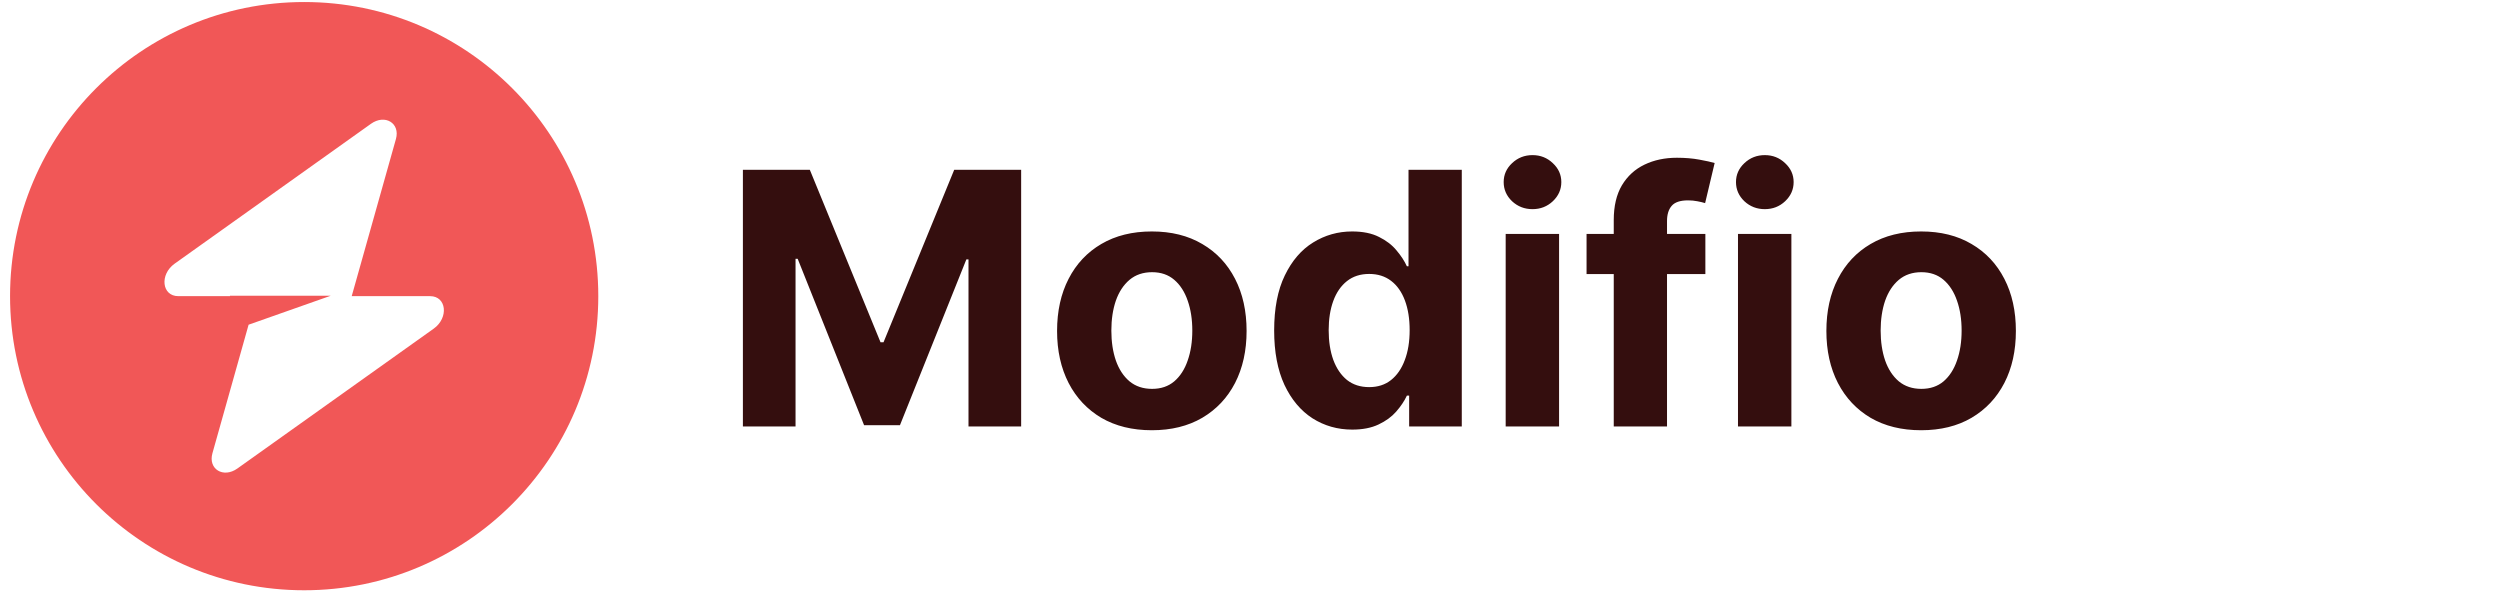
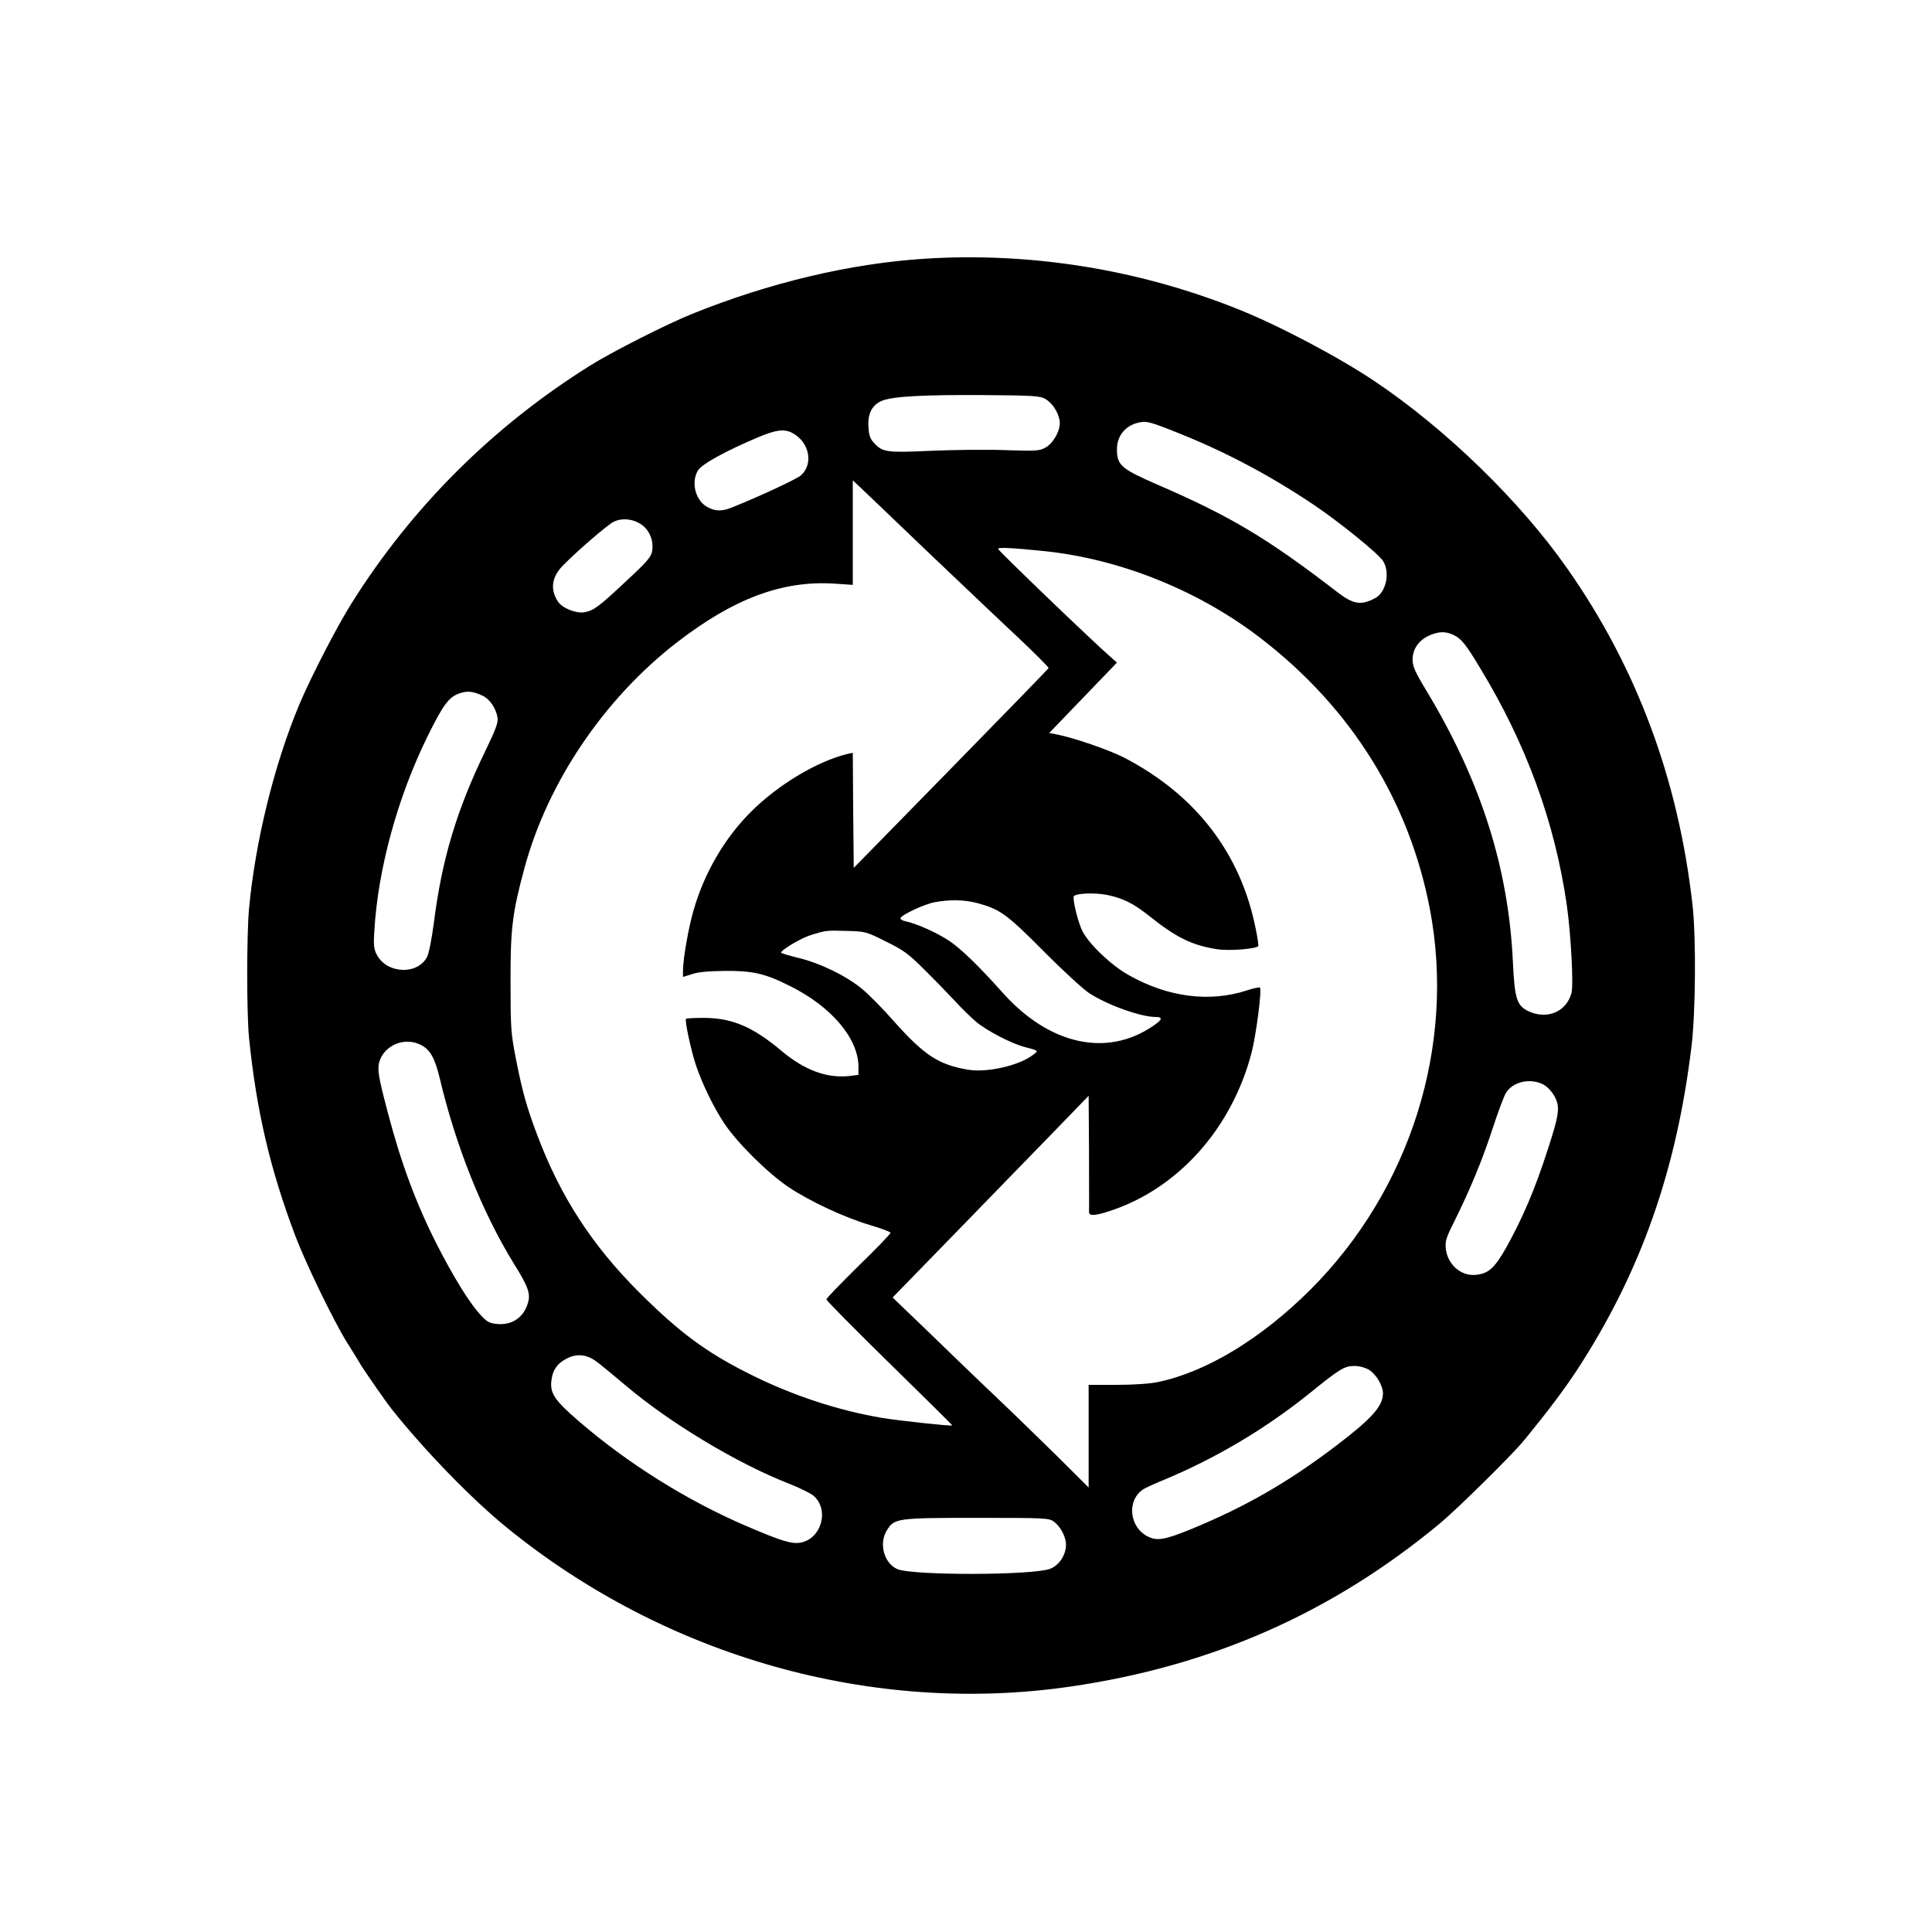
- <svg xmlns="http://www.w3.org/2000/svg" width="170" height="41" viewBox="0 0 170 41" fill="none">
-   <path fill-rule="evenodd" clip-rule="evenodd" d="M20.684 40.138C31.73 40.138 40.684 31.184 40.684 20.138C40.684 9.092 31.73 0.138 20.684 0.138C9.638 0.138 0.684 9.092 0.684 20.138C0.684 31.184 9.638 40.138 20.684 40.138ZM26.923 9.455C27.227 8.376 26.18 7.738 25.224 8.419L11.877 17.928C10.84 18.666 11.003 20.138 12.122 20.138H15.637V20.111H22.487L16.905 22.08L14.445 30.821C14.141 31.9 15.188 32.538 16.144 31.857L29.491 22.349C30.528 21.61 30.365 20.138 29.246 20.138H23.916L26.923 9.455Z" fill="#F15757" />
-   <path d="M50.517 11.546H55.068L59.875 23.273H60.08L64.886 11.546H69.438V29H65.858V17.639H65.713L61.196 28.915H58.758L54.242 17.597H54.097V29H50.517V11.546ZM78.325 29.256C77.001 29.256 75.856 28.974 74.89 28.412C73.93 27.844 73.188 27.054 72.665 26.043C72.143 25.026 71.881 23.847 71.881 22.506C71.881 21.153 72.143 19.972 72.665 18.96C73.188 17.943 73.93 17.153 74.89 16.591C75.856 16.023 77.001 15.739 78.325 15.739C79.648 15.739 80.79 16.023 81.751 16.591C82.717 17.153 83.461 17.943 83.984 18.96C84.506 19.972 84.768 21.153 84.768 22.506C84.768 23.847 84.506 25.026 83.984 26.043C83.461 27.054 82.717 27.844 81.751 28.412C80.79 28.974 79.648 29.256 78.325 29.256ZM78.342 26.443C78.944 26.443 79.447 26.273 79.85 25.932C80.254 25.585 80.558 25.114 80.762 24.517C80.972 23.921 81.077 23.241 81.077 22.48C81.077 21.719 80.972 21.04 80.762 20.443C80.558 19.847 80.254 19.375 79.85 19.028C79.447 18.682 78.944 18.509 78.342 18.509C77.734 18.509 77.222 18.682 76.808 19.028C76.398 19.375 76.089 19.847 75.879 20.443C75.674 21.04 75.572 21.719 75.572 22.48C75.572 23.241 75.674 23.921 75.879 24.517C76.089 25.114 76.398 25.585 76.808 25.932C77.222 26.273 77.734 26.443 78.342 26.443ZM91.952 29.213C90.958 29.213 90.058 28.957 89.251 28.446C88.45 27.929 87.813 27.171 87.342 26.171C86.876 25.165 86.643 23.932 86.643 22.472C86.643 20.972 86.884 19.724 87.367 18.73C87.85 17.73 88.492 16.983 89.293 16.489C90.1 15.989 90.984 15.739 91.944 15.739C92.677 15.739 93.288 15.864 93.776 16.114C94.271 16.358 94.668 16.665 94.969 17.034C95.276 17.398 95.509 17.756 95.668 18.108H95.779V11.546H99.401V29H95.822V26.903H95.668C95.498 27.267 95.256 27.628 94.944 27.986C94.637 28.338 94.237 28.631 93.742 28.864C93.254 29.097 92.657 29.213 91.952 29.213ZM93.103 26.324C93.688 26.324 94.183 26.165 94.586 25.847C94.995 25.523 95.308 25.071 95.523 24.491C95.745 23.912 95.856 23.233 95.856 22.454C95.856 21.676 95.748 21 95.532 20.426C95.316 19.852 95.004 19.409 94.594 19.097C94.185 18.784 93.688 18.628 93.103 18.628C92.506 18.628 92.004 18.79 91.594 19.114C91.185 19.438 90.876 19.886 90.665 20.46C90.455 21.034 90.35 21.699 90.35 22.454C90.35 23.216 90.455 23.889 90.665 24.474C90.881 25.054 91.191 25.509 91.594 25.838C92.004 26.162 92.506 26.324 93.103 26.324ZM102.386 29V15.909H106.017V29H102.386ZM104.21 14.222C103.67 14.222 103.207 14.043 102.821 13.685C102.44 13.321 102.25 12.886 102.25 12.381C102.25 11.881 102.44 11.452 102.821 11.094C103.207 10.73 103.67 10.548 104.21 10.548C104.75 10.548 105.21 10.73 105.591 11.094C105.977 11.452 106.17 11.881 106.17 12.381C106.17 12.886 105.977 13.321 105.591 13.685C105.21 14.043 104.75 14.222 104.21 14.222ZM115.965 15.909V18.636H107.886V15.909H115.965ZM109.735 29V14.963C109.735 14.014 109.92 13.227 110.289 12.602C110.664 11.977 111.175 11.508 111.823 11.196C112.471 10.883 113.207 10.727 114.031 10.727C114.587 10.727 115.096 10.77 115.556 10.855C116.022 10.94 116.369 11.017 116.596 11.085L115.948 13.812C115.806 13.767 115.63 13.724 115.42 13.685C115.215 13.645 115.005 13.625 114.789 13.625C114.255 13.625 113.883 13.75 113.673 14C113.462 14.244 113.357 14.588 113.357 15.031V29H109.735ZM118.183 29V15.909H121.814V29H118.183ZM120.007 14.222C119.467 14.222 119.004 14.043 118.618 13.685C118.237 13.321 118.047 12.886 118.047 12.381C118.047 11.881 118.237 11.452 118.618 11.094C119.004 10.73 119.467 10.548 120.007 10.548C120.547 10.548 121.007 10.73 121.388 11.094C121.774 11.452 121.967 11.881 121.967 12.381C121.967 12.886 121.774 13.321 121.388 13.685C121.007 14.043 120.547 14.222 120.007 14.222ZM130.637 29.256C129.313 29.256 128.168 28.974 127.202 28.412C126.242 27.844 125.501 27.054 124.978 26.043C124.455 25.026 124.194 23.847 124.194 22.506C124.194 21.153 124.455 19.972 124.978 18.96C125.501 17.943 126.242 17.153 127.202 16.591C128.168 16.023 129.313 15.739 130.637 15.739C131.961 15.739 133.103 16.023 134.063 16.591C135.029 17.153 135.773 17.943 136.296 18.96C136.819 19.972 137.08 21.153 137.08 22.506C137.08 23.847 136.819 25.026 136.296 26.043C135.773 27.054 135.029 27.844 134.063 28.412C133.103 28.974 131.961 29.256 130.637 29.256ZM130.654 26.443C131.256 26.443 131.759 26.273 132.163 25.932C132.566 25.585 132.87 25.114 133.075 24.517C133.285 23.921 133.39 23.241 133.39 22.48C133.39 21.719 133.285 21.04 133.075 20.443C132.87 19.847 132.566 19.375 132.163 19.028C131.759 18.682 131.256 18.509 130.654 18.509C130.046 18.509 129.535 18.682 129.12 19.028C128.711 19.375 128.401 19.847 128.191 20.443C127.987 21.04 127.884 21.719 127.884 22.48C127.884 23.241 127.987 23.921 128.191 24.517C128.401 25.114 128.711 25.585 129.12 25.932C129.535 26.273 130.046 26.443 130.654 26.443Z" fill="#340E0E" />
+ <svg xmlns="http://www.w3.org/2000/svg" version="1.0" width="1024pt" height="1024pt" viewBox="0 0 1024 1024" preserveAspectRatio="xMidYMid meet">
+   <g transform="translate(0,1024) scale(0.1,-0.1)" fill="#000000" stroke="none">
+     <path d="M4905 8869 c-397 -25 -827 -127 -1240 -294 -133 -54 -422 -200 -541 -275 -511 -320 -940 -747 -1259 -1255 -77 -121 -220 -399 -279 -540 -133 -318 -233 -726 -266 -1080 -13 -143 -13 -554 0 -686 39 -385 111 -694 245 -1049 56 -147 203 -451 274 -565 28 -44 62 -100 77 -125 26 -41 133 -195 161 -230 178 -223 425 -477 611 -628 843 -685 1938 -994 2987 -841 747 109 1384 390 1955 863 95 79 384 364 447 441 135 165 215 272 287 382 334 515 523 1053 602 1713 21 177 24 572 5 740 -74 666 -296 1263 -665 1788 -250 357 -643 738 -1018 990 -192 129 -510 297 -723 382 -528 212 -1099 304 -1660 269z m633 -742 c37 -20 69 -67 78 -114 9 -46 -30 -121 -76 -146 -32 -17 -50 -18 -205 -13 -93 4 -271 2 -394 -3 -244 -11 -263 -9 -310 43 -19 20 -26 40 -28 84 -5 69 19 116 72 138 56 23 219 32 535 30 260 -2 299 -4 328 -19z m707 -182 c253 -101 484 -224 713 -377 139 -93 350 -264 373 -302 38 -62 15 -166 -42 -196 -75 -40 -115 -34 -200 31 -371 286 -568 403 -949 568 -198 86 -220 105 -220 190 0 70 44 125 114 141 42 10 61 5 211 -55z m-2047 1 c91 -47 115 -162 49 -224 -21 -20 -225 -115 -371 -173 -52 -21 -92 -19 -134 8 -58 37 -79 129 -43 189 20 34 148 104 316 175 97 41 140 47 183 25z m736 -647 c176 -167 388 -369 473 -448 84 -80 152 -148 151 -152 -2 -4 -235 -244 -518 -533 l-515 -526 -3 305 -2 305 -28 -6 c-161 -39 -368 -163 -512 -307 -140 -140 -247 -323 -304 -522 -27 -92 -56 -258 -56 -319 l0 -34 48 15 c31 11 88 16 172 17 149 1 213 -13 345 -79 222 -110 365 -279 365 -430 l0 -42 -47 -6 c-121 -13 -238 30 -362 134 -150 126 -259 173 -408 174 -50 0 -94 -2 -97 -5 -8 -8 28 -174 54 -250 36 -104 93 -220 150 -306 69 -103 232 -264 341 -337 115 -76 295 -160 430 -200 60 -18 109 -36 109 -41 0 -6 -76 -85 -170 -176 -93 -92 -170 -171 -170 -177 0 -6 151 -159 335 -339 184 -180 334 -328 332 -329 -5 -5 -283 25 -373 40 -235 40 -478 120 -704 234 -228 114 -370 220 -581 430 -253 253 -418 508 -542 836 -56 149 -79 231 -114 410 -25 130 -27 158 -27 400 -1 284 10 368 74 605 123 454 421 895 805 1193 301 233 558 330 832 314 l103 -7 0 277 0 277 48 -45 c26 -25 191 -182 366 -350z m-1529 157 c40 -31 61 -87 51 -139 -5 -29 -30 -58 -134 -154 -148 -139 -175 -159 -224 -168 -44 -8 -119 22 -141 57 -42 64 -33 130 26 190 75 77 234 214 269 232 45 23 108 16 153 -18z m2130 -137 c406 -42 826 -212 1155 -468 475 -368 780 -860 889 -1431 137 -722 -103 -1485 -634 -2016 -261 -260 -550 -435 -807 -489 -43 -9 -126 -15 -219 -15 l-149 0 0 -272 0 -272 -172 171 c-95 93 -229 224 -298 289 -69 65 -190 182 -270 259 -80 78 -180 174 -222 214 l-77 74 332 341 c183 188 416 428 520 535 l187 193 2 -298 c0 -165 1 -307 0 -316 -2 -24 29 -23 109 3 362 118 648 437 753 841 24 94 55 333 44 343 -3 4 -34 -3 -68 -14 -198 -65 -420 -37 -628 81 -93 52 -210 164 -245 233 -21 43 -47 141 -47 181 0 19 108 25 181 10 84 -18 137 -45 219 -110 144 -115 227 -156 360 -177 64 -10 203 1 219 16 2 3 -3 43 -13 90 -79 402 -319 714 -701 911 -79 40 -261 103 -352 121 l-42 8 180 187 179 186 -38 34 c-88 76 -592 560 -592 569 0 9 68 6 245 -12z m2170 -445 c40 -19 64 -48 140 -175 244 -401 396 -817 459 -1254 22 -152 37 -426 25 -469 -27 -98 -127 -141 -225 -97 -64 29 -76 66 -85 256 -23 504 -168 961 -458 1443 -62 102 -74 131 -74 166 0 55 32 102 87 127 51 23 88 24 131 3z m-5148 -321 c38 -17 72 -67 80 -116 4 -27 -8 -60 -65 -178 -151 -311 -230 -574 -272 -907 -11 -84 -27 -167 -36 -183 -50 -98 -214 -91 -267 11 -15 29 -18 50 -13 125 19 329 123 708 281 1030 84 170 113 210 170 230 42 14 70 12 122 -12z m2617 -1098 c125 -33 159 -57 356 -255 102 -103 211 -203 243 -224 95 -62 273 -126 350 -126 42 0 39 -14 -12 -48 -245 -168 -552 -99 -798 178 -124 139 -221 233 -283 274 -65 43 -172 91 -230 103 -17 3 -29 11 -27 17 6 18 127 74 181 84 79 15 156 13 220 -3z m-479 -205 c94 -46 120 -65 204 -149 54 -53 126 -128 162 -166 35 -39 87 -89 114 -112 57 -47 188 -115 255 -132 75 -20 75 -19 48 -40 -73 -58 -242 -97 -345 -81 -157 26 -234 76 -396 258 -55 63 -130 139 -166 169 -84 70 -225 139 -340 166 -50 12 -91 25 -91 28 0 14 108 78 155 92 82 26 86 26 192 23 100 -3 103 -3 208 -56z m-2465 -548 c49 -24 75 -70 100 -174 85 -361 226 -714 395 -988 74 -118 87 -156 74 -203 -22 -80 -86 -123 -167 -114 -40 4 -53 12 -89 52 -57 63 -141 199 -228 370 -109 214 -191 435 -260 700 -48 181 -56 227 -45 266 26 89 134 135 220 91z m5946 -208 c21 -10 45 -34 61 -61 33 -57 29 -94 -33 -284 -68 -212 -134 -366 -221 -522 -62 -109 -94 -138 -162 -144 -77 -8 -149 55 -158 139 -4 38 1 57 45 144 82 165 149 326 203 492 28 86 60 171 70 188 36 60 125 81 195 48z m-5021 -1466 c18 -12 91 -72 162 -132 236 -200 595 -415 868 -521 53 -21 110 -49 126 -62 86 -73 44 -228 -67 -249 -48 -9 -102 8 -289 88 -312 134 -628 331 -888 556 -125 108 -151 145 -145 210 6 59 30 95 83 122 49 26 102 22 150 -12z m4102 -49 c37 -23 73 -84 73 -124 0 -68 -60 -135 -250 -279 -254 -193 -480 -323 -770 -442 -135 -55 -176 -62 -224 -39 -99 47 -116 189 -30 249 10 8 59 30 107 50 278 115 543 272 779 462 159 129 184 144 236 144 28 0 57 -8 79 -21z m-1671 -804 c36 -27 64 -81 64 -123 0 -54 -37 -109 -84 -127 -93 -35 -726 -36 -809 -2 -71 30 -100 135 -57 205 40 65 52 67 477 67 368 0 382 -1 409 -20z" />
+   </g>
</svg>
